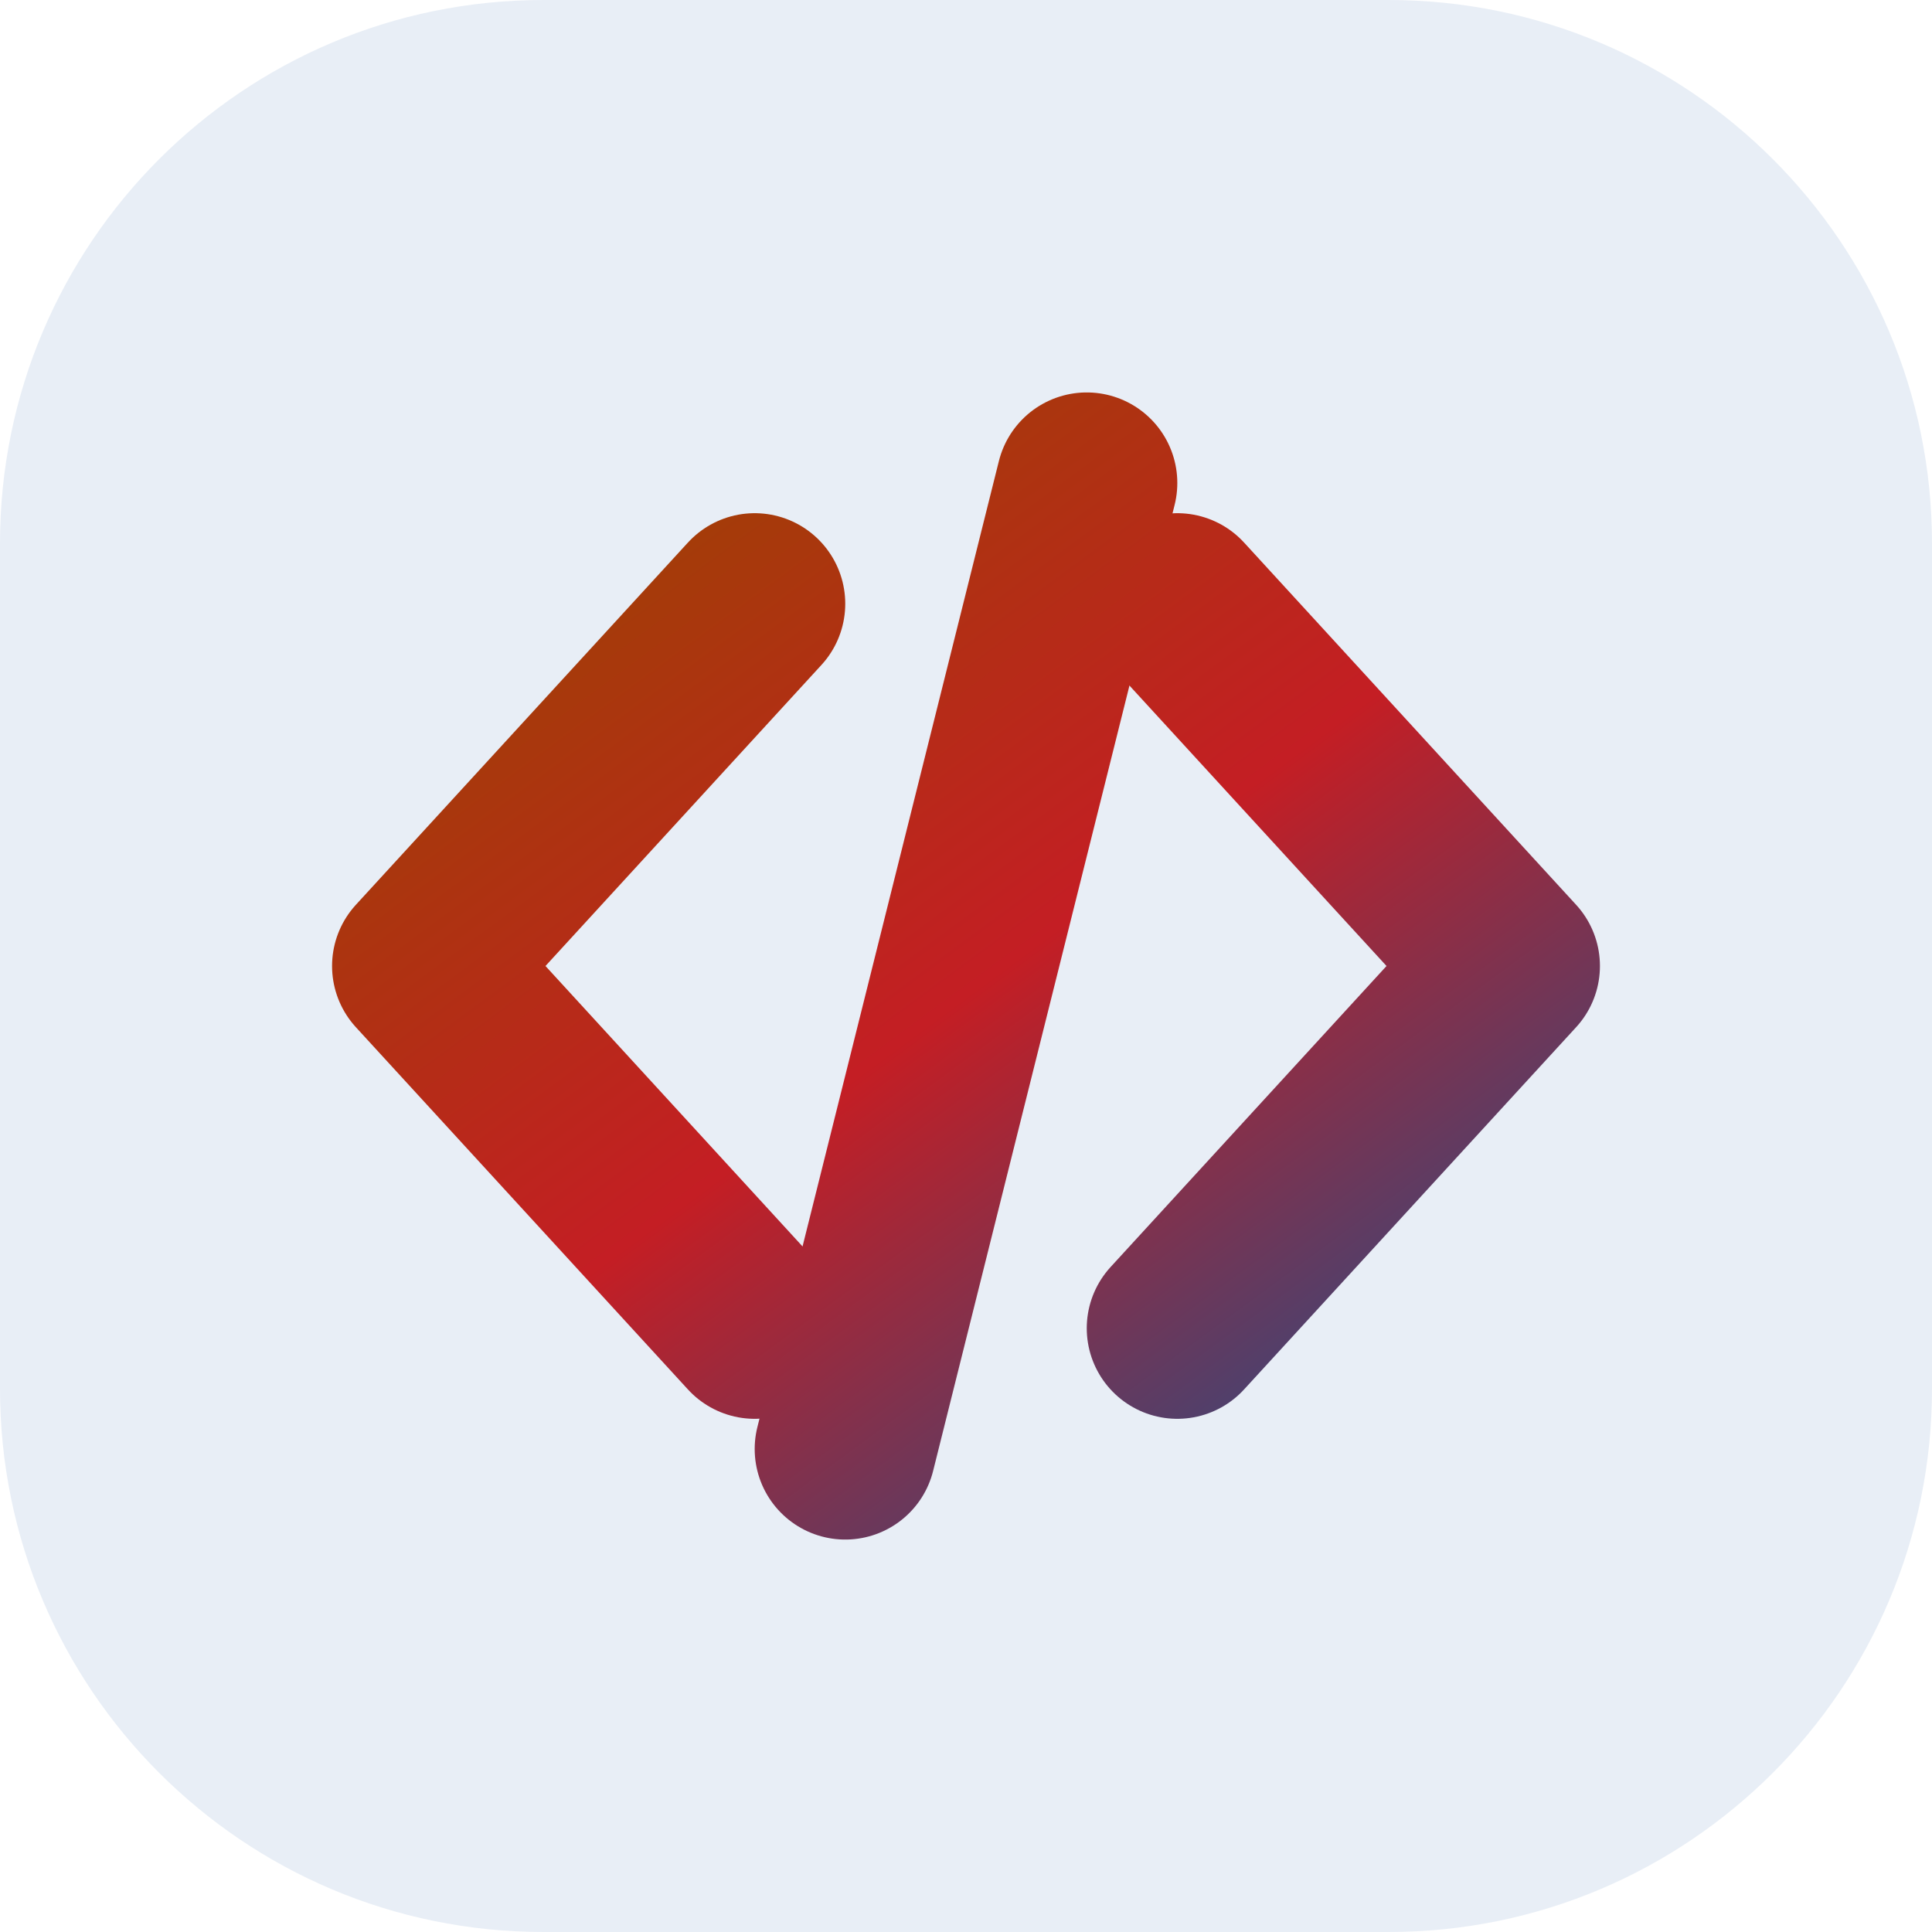
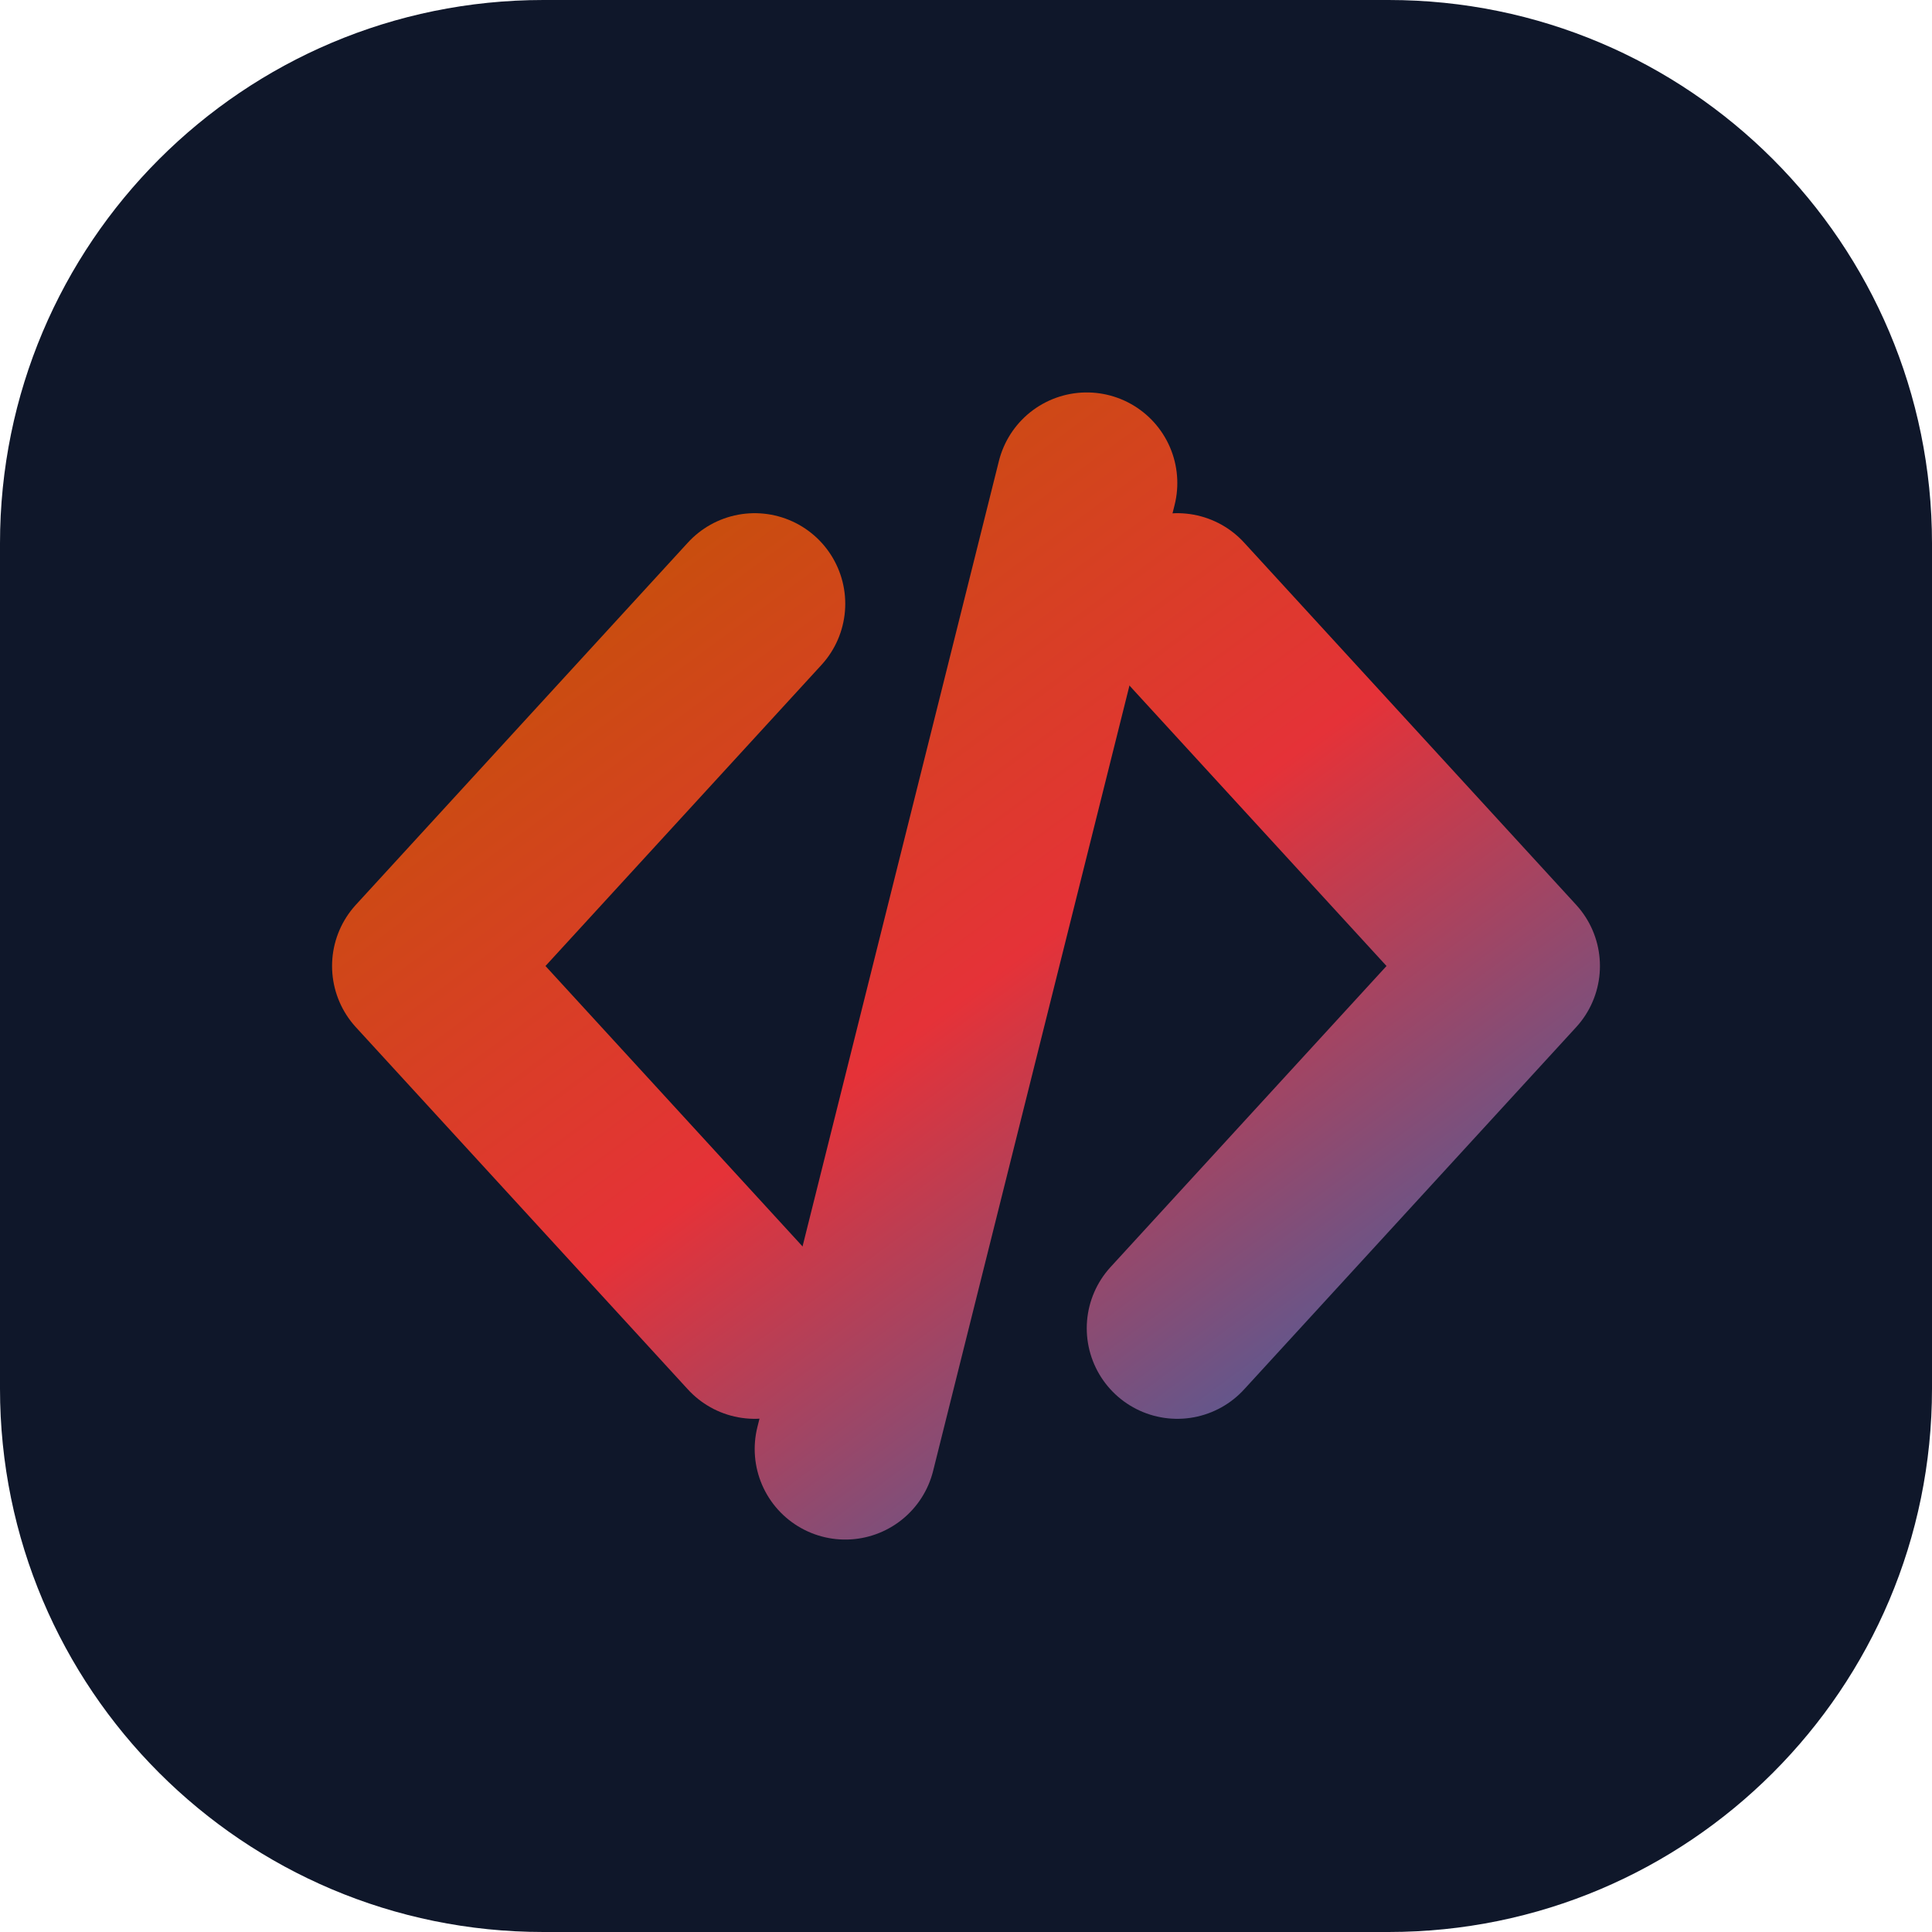
<svg xmlns="http://www.w3.org/2000/svg" viewBox="0 0 64 64" role="img" aria-label="Rolan.dev">
  <defs>
    <linearGradient id="rolan-gradient" x1="18" y1="14" x2="46" y2="52" gradientUnits="userSpaceOnUse">
-       <stop offset="0" stop-color="#9a4500" />
-       <stop offset="0.5" stop-color="#c41e24" />
-       <stop offset="1" stop-color="#1a4f8c" />
+       <stop offset="0" stop-color="#bf5700" />
+       <stop offset="0.5" stop-color="#e53238" />
+       <stop offset="1" stop-color="#2867b2" />
    </linearGradient>
  </defs>
-   <rect width="64" height="64" rx="18" fill="#e8eef6" />
+   <rect width="64" height="64" rx="18" fill="#0f172a" />
  <g fill="none" stroke="url(#rolan-gradient)" stroke-width="6" stroke-linecap="round" stroke-linejoin="round">
    <path d="M25 20 14 32l11 12" />
    <path d="m39 20 11 12-11 12" />
    <path d="m36 16-8 32" />
  </g>
</svg>
